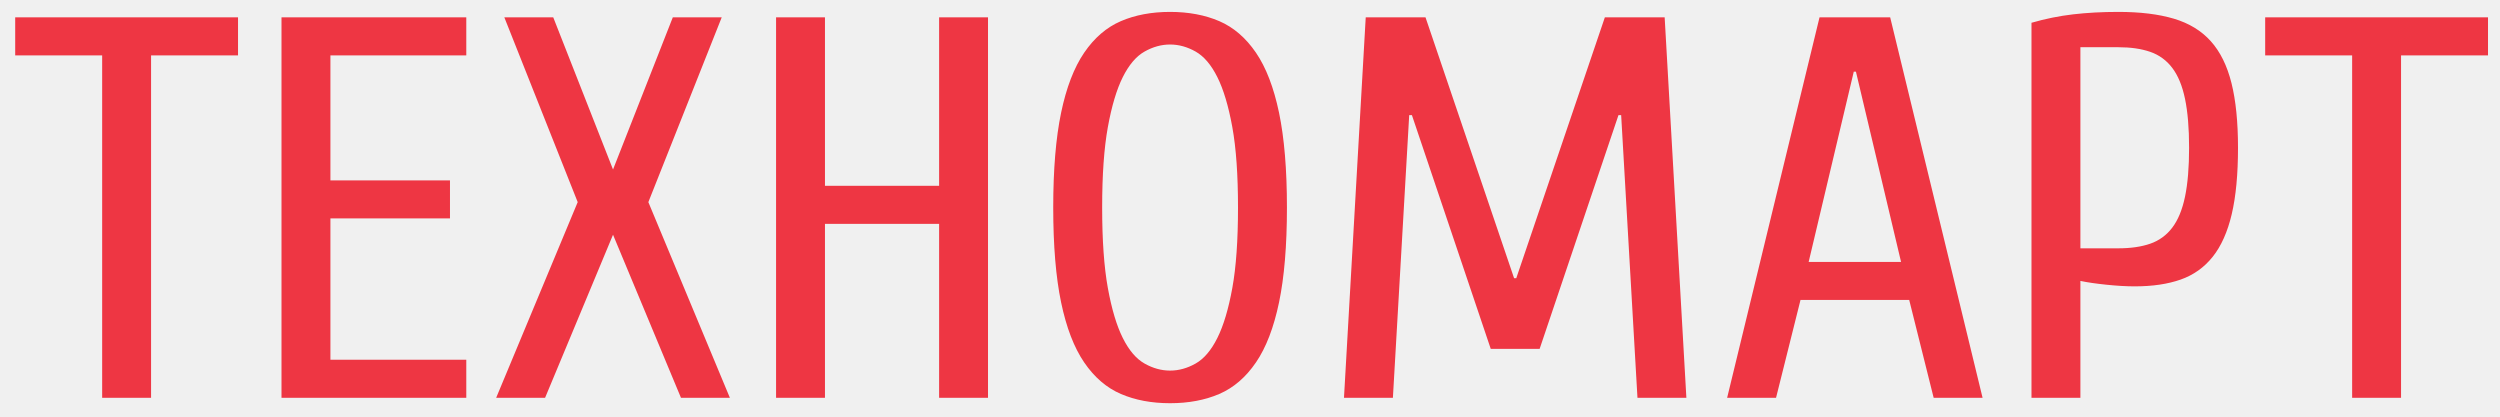
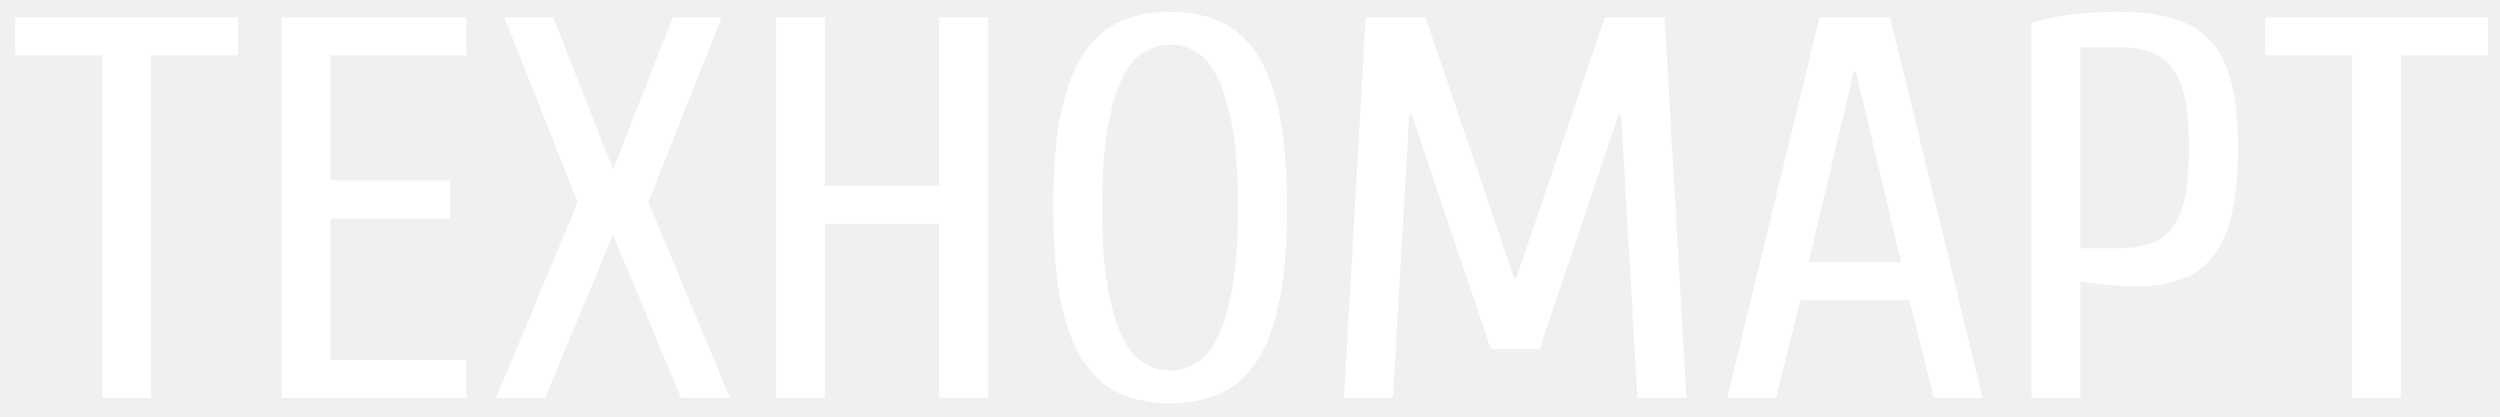
<svg xmlns="http://www.w3.org/2000/svg" width="138" height="23">
-   <path fill="#ee3643" fill-rule="evenodd" d="M132.538 3.057v18.9h-2.7v-18.9h-4.8v-2.1h12.3v2.1h-4.8zm-10.395 11.115c-.47.59-1.06 1.01-1.77 1.26s-1.555.375-2.535.375c-.46 0-.98-.03-1.56-.09-.58-.06-1.06-.13-1.44-.21v6.45h-2.7v-20.7c.76-.22 1.525-.375 2.295-.465.77-.09 1.605-.135 2.505-.135 1.2 0 2.22.125 3.06.375.84.25 1.52.665 2.04 1.245.52.58.9 1.35 1.14 2.31.24.96.36 2.15.36 3.57 0 1.46-.115 2.68-.345 3.66-.23.98-.58 1.765-1.05 2.355zm-1.53-8.715c-.15-.72-.385-1.29-.705-1.71a2.55 2.55 0 0 0-1.215-.885c-.49-.17-1.075-.255-1.755-.255h-2.1v11.1h2.1c.68 0 1.265-.085 1.755-.255a2.55 2.55 0 0 0 1.215-.885c.32-.42.555-.99.705-1.71.15-.72.225-1.62.225-2.7s-.075-1.98-.225-2.7zm-15.225 11.1h-6l-1.35 5.4h-2.7l5.1-21h3.9l5.1 21h-2.7l-1.35-5.4zm-2.94-12.6h-.12l-2.49 10.5h5.1l-2.49-10.5zm-12.96 2.4h-.149l-4.351 12.9h-2.699l-4.351-12.9h-.15l-.9 15.6h-2.7l1.2-21h3.3l4.89 14.4h.12l4.89-14.4h3.301l1.199 21h-2.7l-.9-15.6zm-20.16 13.65c-.56.82-1.235 1.4-2.024 1.74-.791.34-1.696.51-2.716.51-1.019 0-1.925-.17-2.715-.51-.79-.34-1.465-.92-2.025-1.74-.56-.82-.985-1.925-1.275-3.315-.29-1.39-.435-3.135-.435-5.235 0-2.1.145-3.845.435-5.235.29-1.39.715-2.495 1.275-3.315.56-.82 1.235-1.4 2.025-1.74.79-.34 1.696-.51 2.715-.51 1.02 0 1.925.17 2.716.51.789.34 1.464.92 2.024 1.74s.985 1.925 1.275 3.315c.29 1.39.436 3.135.436 5.235 0 2.1-.146 3.845-.436 5.235-.29 1.39-.715 2.495-1.275 3.315zm-1.304-12.99c-.211-1.16-.486-2.08-.826-2.76-.34-.68-.74-1.15-1.2-1.41-.46-.26-.93-.39-1.41-.39-.479 0-.95.13-1.409.39-.461.26-.861.73-1.201 1.41-.34.68-.614 1.6-.825 2.76-.21 1.16-.314 2.64-.314 4.44 0 1.8.104 3.28.314 4.44.211 1.16.485 2.08.825 2.76.34.68.74 1.15 1.201 1.41.459.26.93.39 1.409.39.48 0 .95-.13 1.41-.39.46-.26.86-.73 1.2-1.41.34-.68.615-1.6.826-2.76.21-1.16.314-2.64.314-4.44 0-1.8-.104-3.28-.314-4.44zm-16.185 5.34h-6.301v9.6h-2.699v-21h2.699v9.3h6.301v-9.3h2.699v21h-2.699v-9.6zm-14.25 9.6l-3.75-9-3.75 9h-2.7l4.5-10.8-4.05-10.2h2.7l3.3 8.4 3.3-8.4h2.7l-4.05 10.2 4.5 10.8h-2.7zm-22.05-21h10.2v2.1h-7.5v6.9h6.6v2.1h-6.6v7.8h7.5v2.1h-10.2v-21zm-7.2 21h-2.7v-18.9h-4.8v-2.1h12.3v2.1h-4.8v18.9z" />
+   <path fill="#ffffff" fill-rule="evenodd" d="M132.538 3.057v18.9h-2.7v-18.9h-4.8v-2.1h12.3v2.1h-4.8zm-10.395 11.115c-.47.59-1.06 1.01-1.77 1.26s-1.555.375-2.535.375c-.46 0-.98-.03-1.56-.09-.58-.06-1.06-.13-1.44-.21v6.45h-2.7v-20.7c.76-.22 1.525-.375 2.295-.465.77-.09 1.605-.135 2.505-.135 1.2 0 2.22.125 3.06.375.84.25 1.52.665 2.04 1.245.52.58.9 1.35 1.14 2.31.24.96.36 2.15.36 3.57 0 1.46-.115 2.68-.345 3.66-.23.98-.58 1.765-1.05 2.355zm-1.53-8.715c-.15-.72-.385-1.29-.705-1.71a2.55 2.55 0 0 0-1.215-.885c-.49-.17-1.075-.255-1.755-.255h-2.1v11.1h2.1c.68 0 1.265-.085 1.755-.255a2.55 2.55 0 0 0 1.215-.885c.32-.42.555-.99.705-1.71.15-.72.225-1.62.225-2.7s-.075-1.98-.225-2.7zm-15.225 11.1h-6l-1.35 5.4h-2.7l5.1-21h3.9l5.1 21h-2.7l-1.35-5.4zm-2.94-12.6h-.12l-2.49 10.5h5.1l-2.49-10.5zm-12.96 2.4h-.149l-4.351 12.9h-2.699l-4.351-12.9h-.15l-.9 15.6h-2.7l1.2-21h3.3l4.89 14.4h.12l4.89-14.4h3.301l1.199 21h-2.7l-.9-15.6zm-20.16 13.65c-.56.82-1.235 1.4-2.024 1.74-.791.34-1.696.51-2.716.51-1.019 0-1.925-.17-2.715-.51-.79-.34-1.465-.92-2.025-1.74-.56-.82-.985-1.925-1.275-3.315-.29-1.39-.435-3.135-.435-5.235 0-2.1.145-3.845.435-5.235.29-1.39.715-2.495 1.275-3.315.56-.82 1.235-1.4 2.025-1.74.79-.34 1.696-.51 2.715-.51 1.02 0 1.925.17 2.716.51.789.34 1.464.92 2.024 1.74s.985 1.925 1.275 3.315c.29 1.39.436 3.135.436 5.235 0 2.1-.146 3.845-.436 5.235-.29 1.39-.715 2.495-1.275 3.315zm-1.304-12.99c-.211-1.16-.486-2.08-.826-2.76-.34-.68-.74-1.15-1.2-1.41-.46-.26-.93-.39-1.41-.39-.479 0-.95.13-1.409.39-.461.26-.861.73-1.201 1.41-.34.68-.614 1.6-.825 2.76-.21 1.16-.314 2.64-.314 4.44 0 1.8.104 3.28.314 4.44.211 1.16.485 2.08.825 2.76.34.68.74 1.15 1.201 1.41.459.26.93.39 1.409.39.48 0 .95-.13 1.41-.39.46-.26.86-.73 1.2-1.41.34-.68.615-1.6.826-2.76.21-1.16.314-2.64.314-4.44 0-1.8-.104-3.28-.314-4.44zm-16.185 5.34h-6.301v9.6h-2.699v-21h2.699v9.3h6.301v-9.3h2.699v21h-2.699v-9.6zm-14.25 9.6l-3.75-9-3.75 9h-2.7l4.5-10.8-4.05-10.2h2.7l3.3 8.4 3.3-8.4h2.7l-4.05 10.2 4.5 10.8h-2.7zm-22.05-21h10.2v2.1h-7.5v6.9h6.6v2.1h-6.6v7.8h7.5v2.1h-10.2v-21zm-7.2 21h-2.7v-18.9h-4.8v-2.1h12.3v2.1h-4.8v18.9z" />
</svg>
